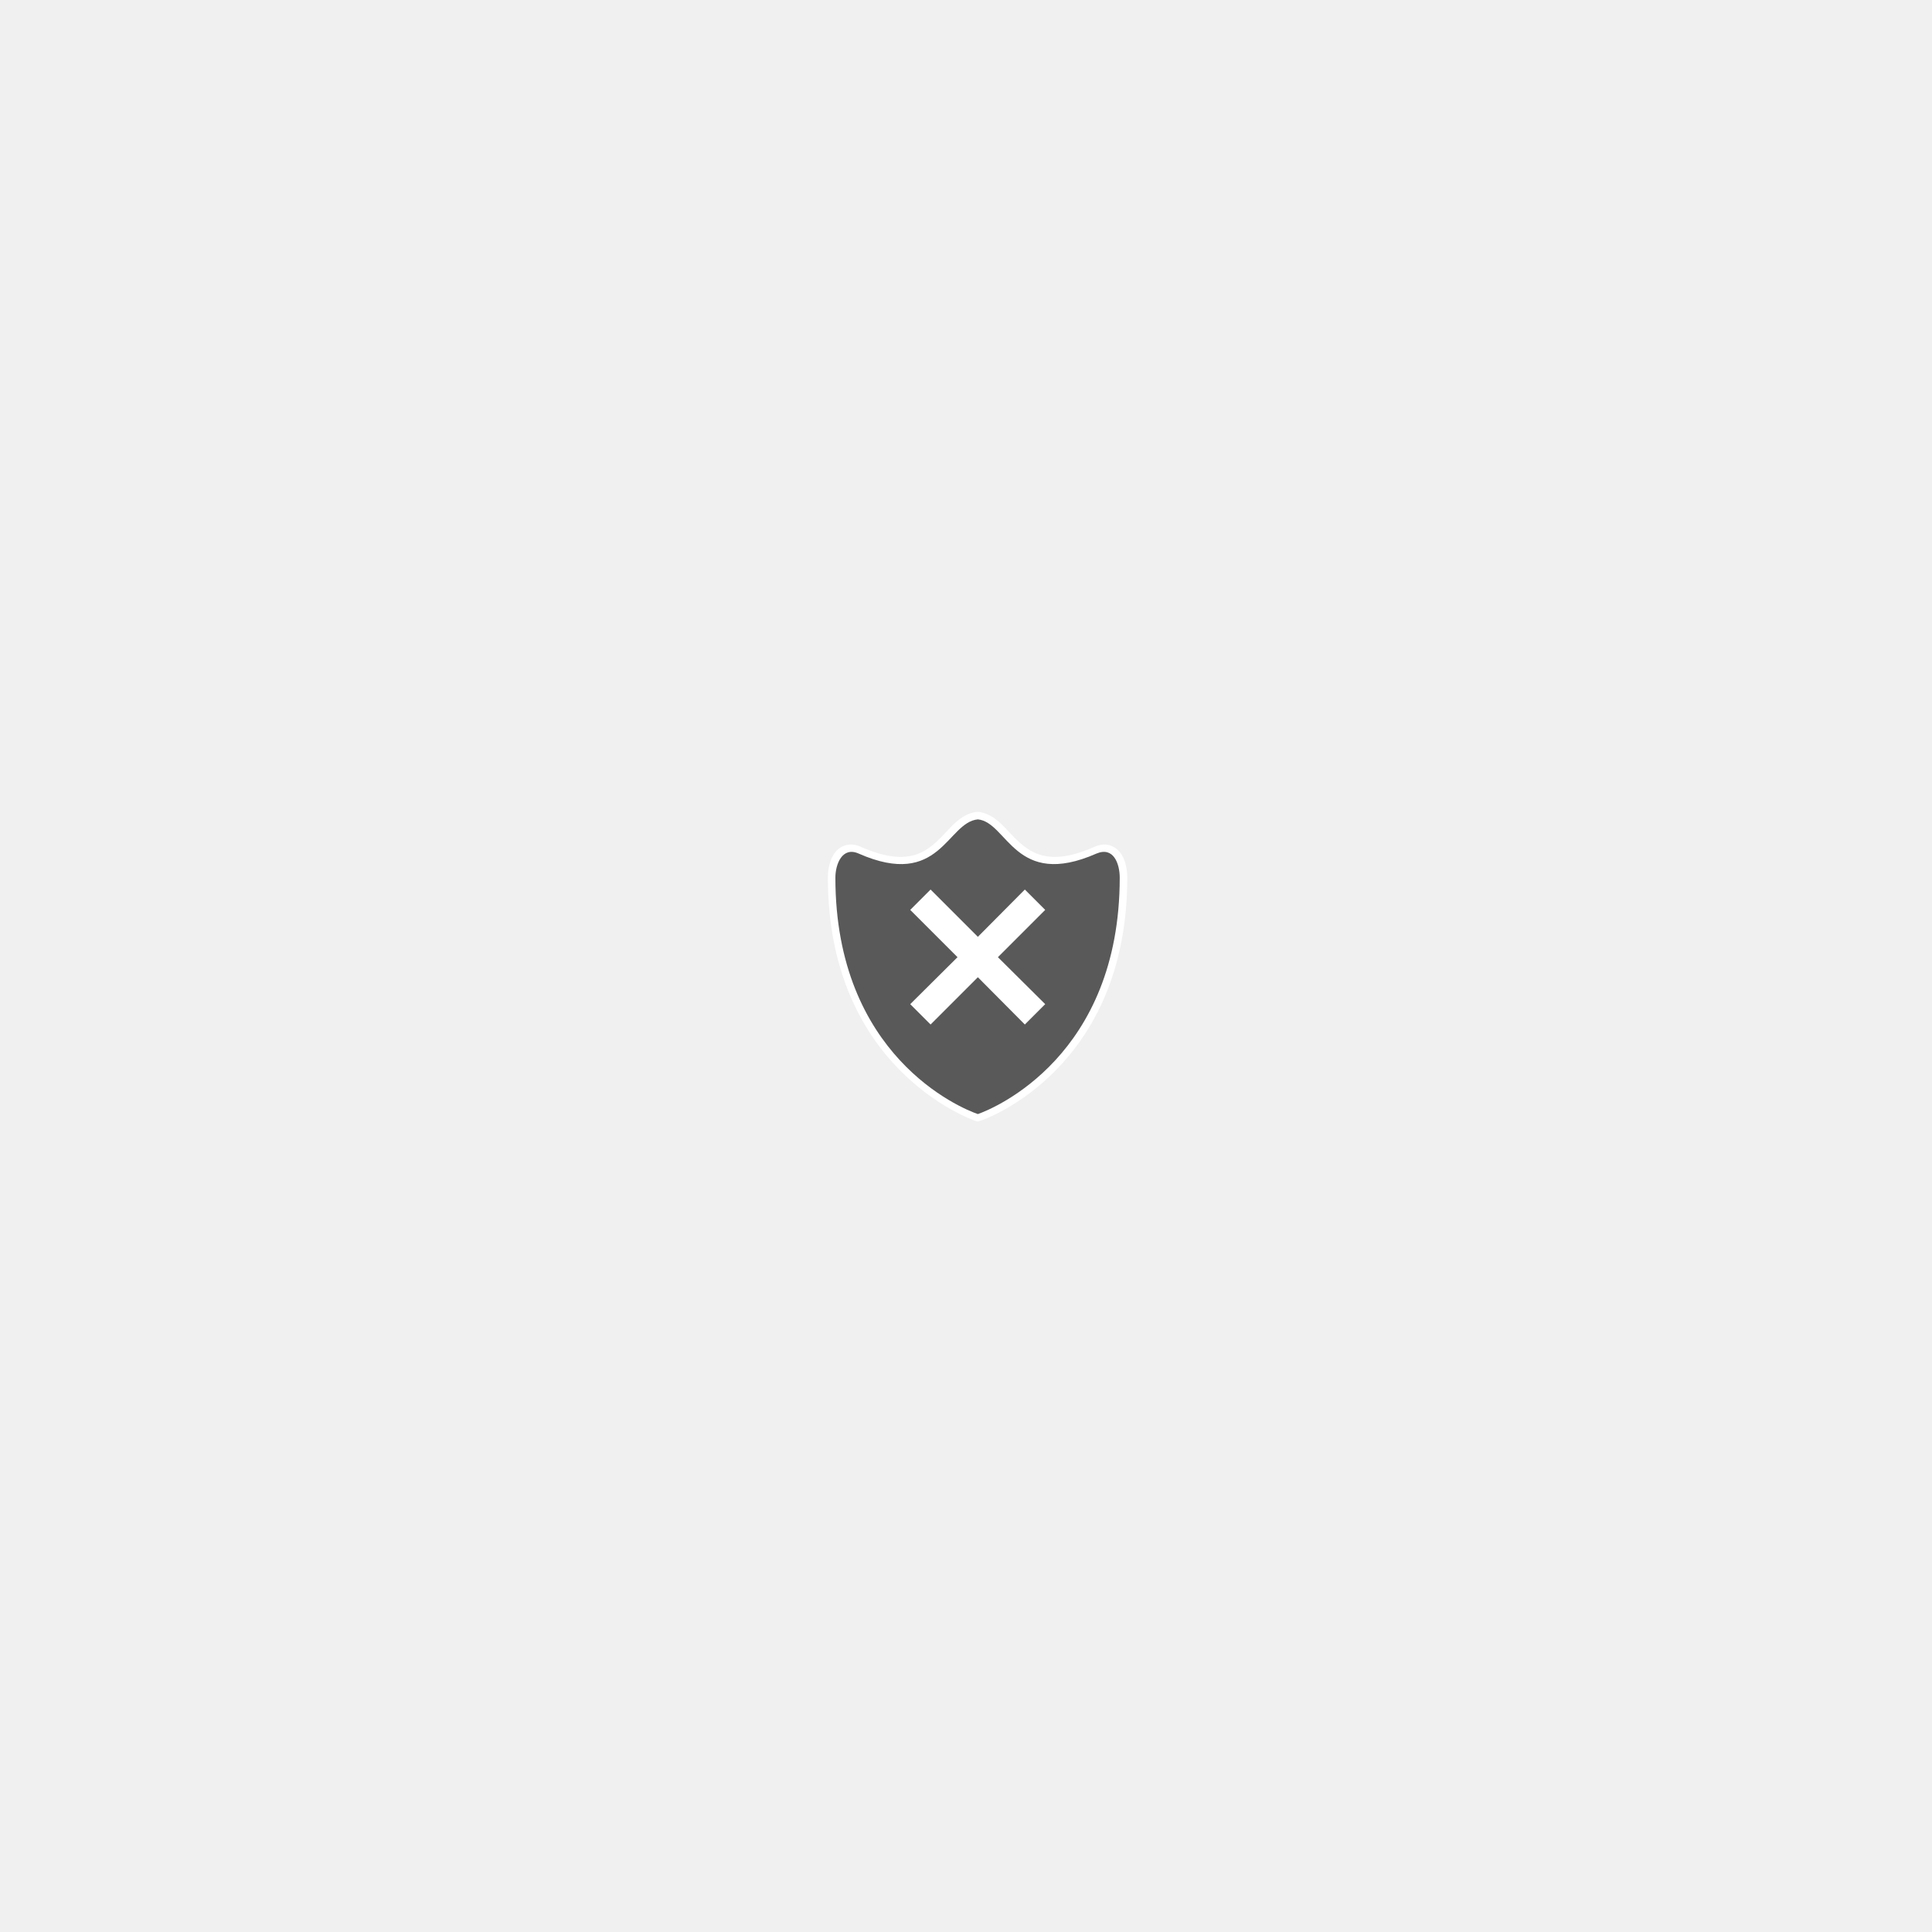
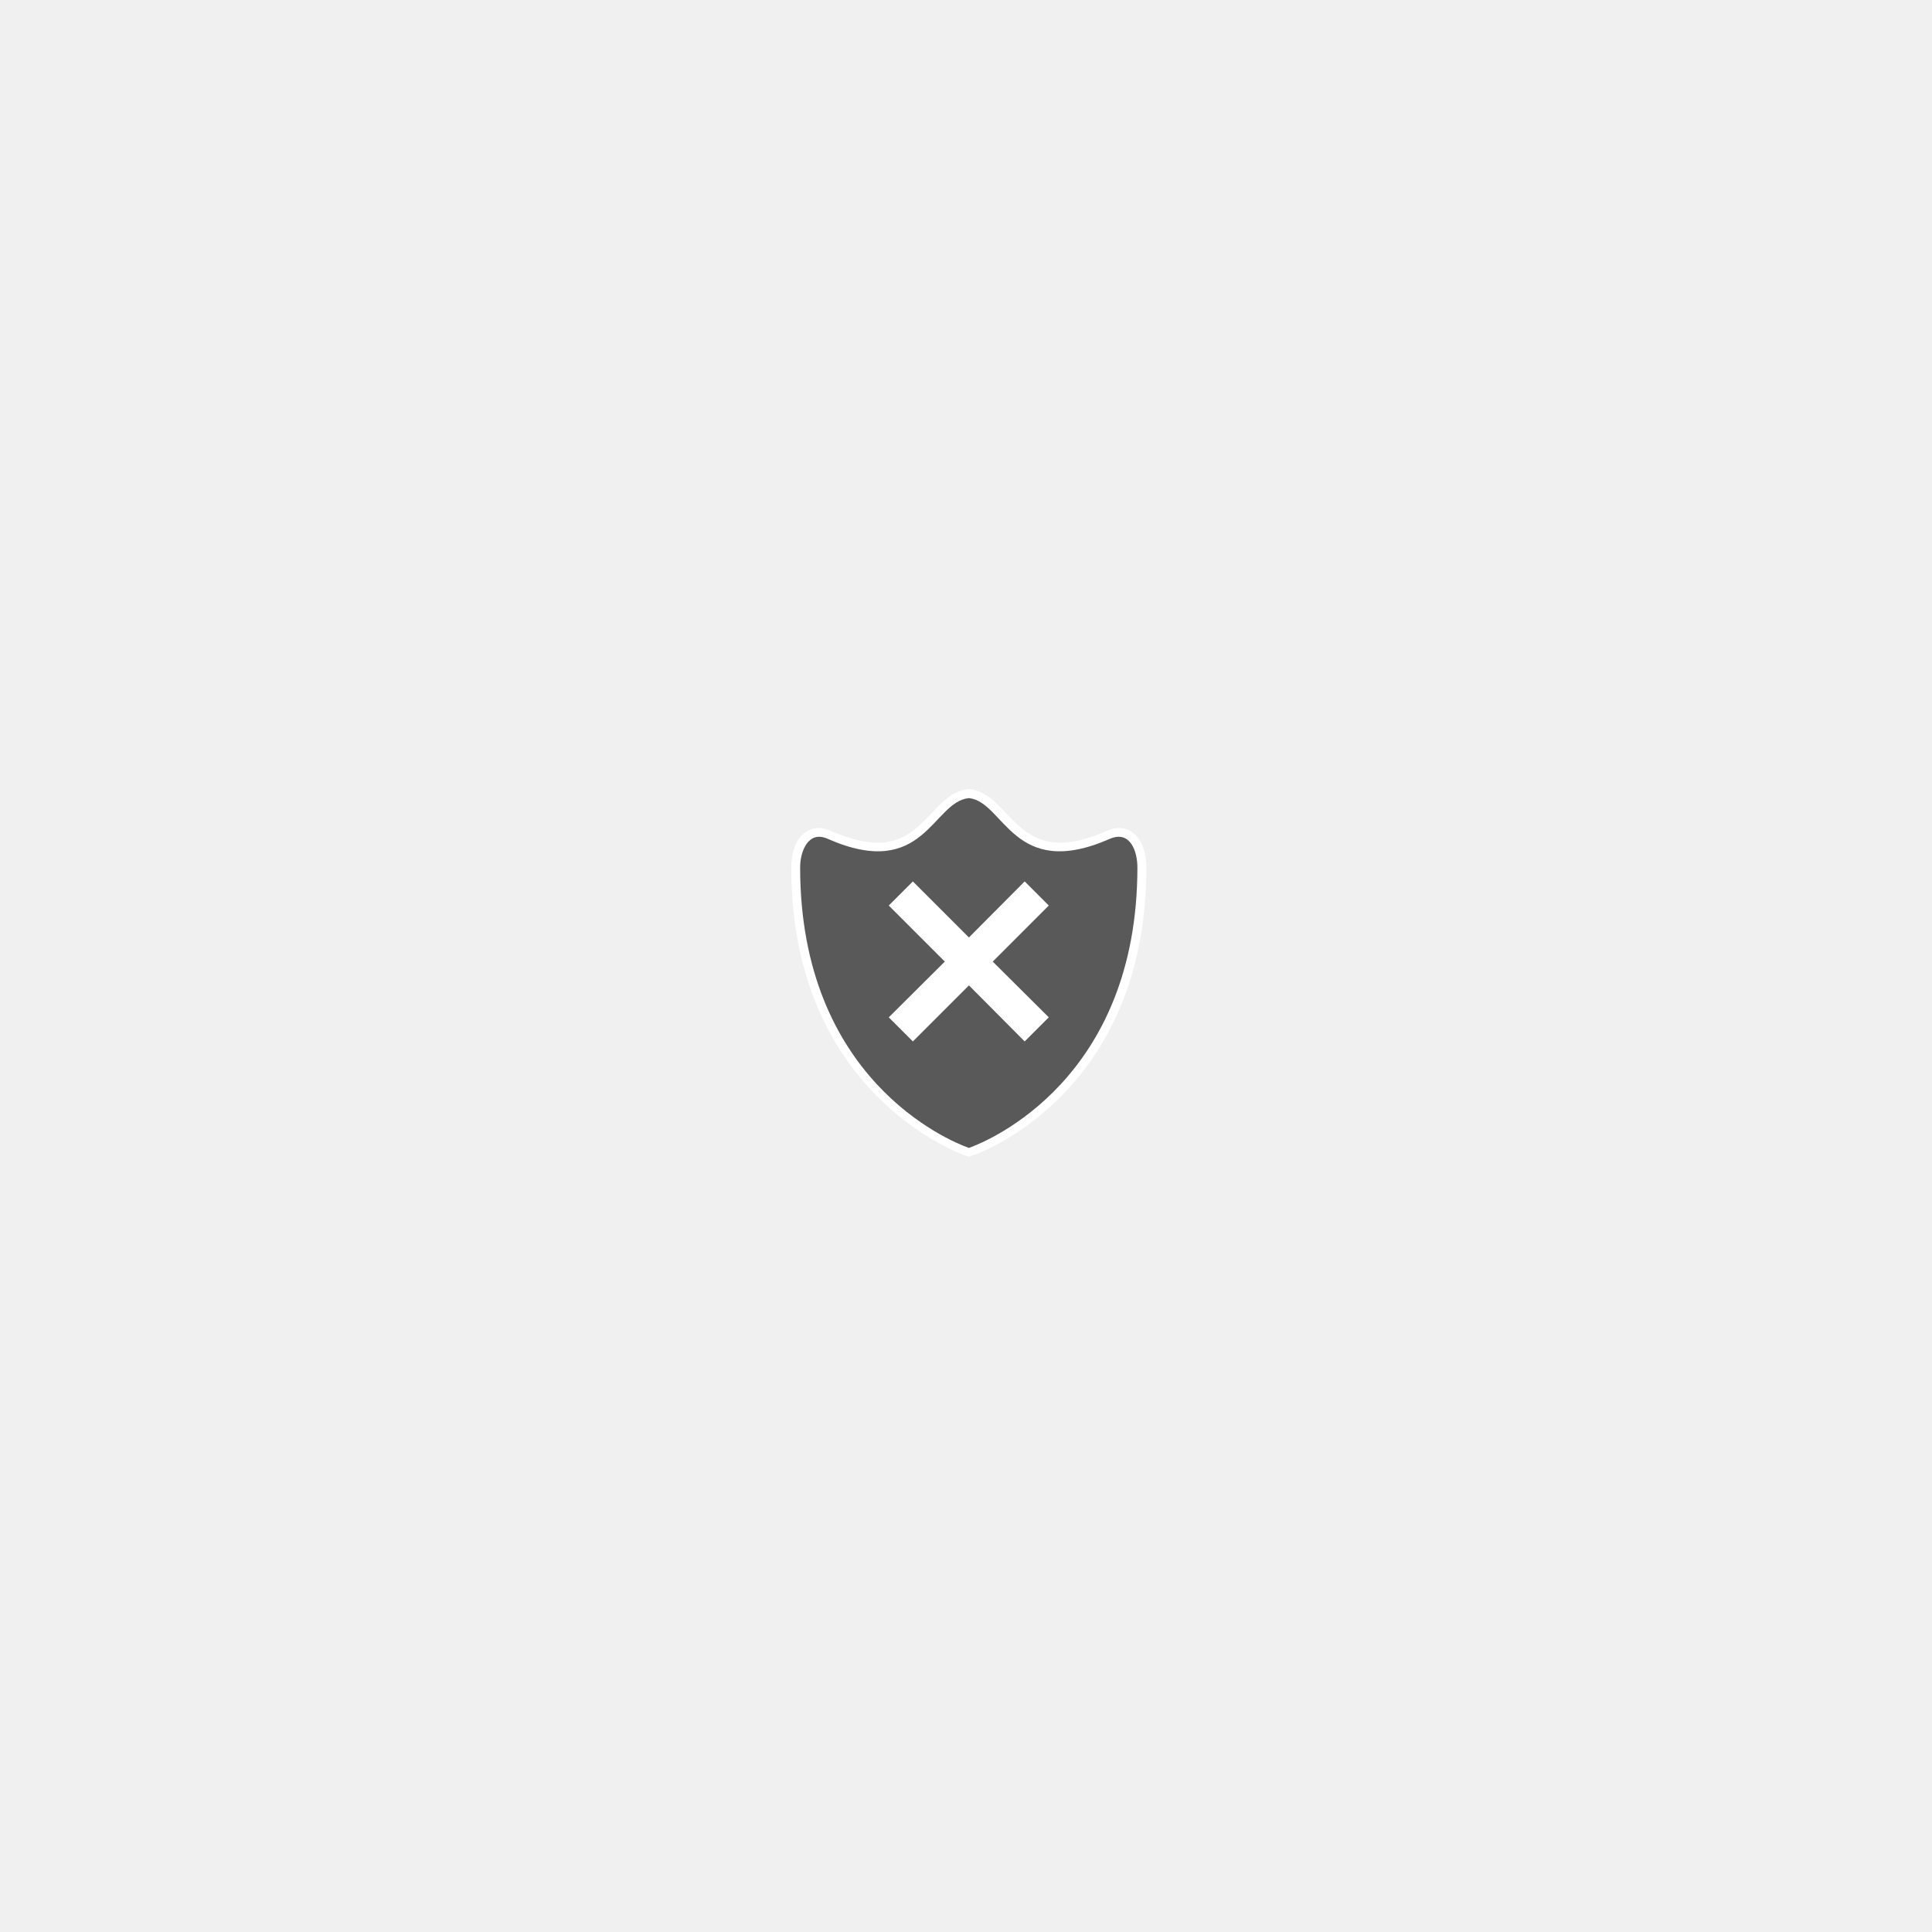
<svg xmlns="http://www.w3.org/2000/svg" xmlns:ns1="http://schemas.microsoft.com/visio/2003/SVGExtensions/" width="0.857in" height="0.857in" viewBox="0 0 61.695 61.695" xml:space="preserve" color-interpolation-filters="sRGB" class="st3">
  <ns1:documentProperties ns1:langID="3082" />
  <style type="text/css">
	
		.st1 {fill:#ffffff;stroke:none;stroke-width:1}
		.st2 {fill:#595959;stroke:none;stroke-width:1}
		.st3 {fill:none;fill-rule:evenodd;font-size:12px;overflow:visible;stroke-linecap:square;stroke-miterlimit:3}
	
	</style>
  <g ns1:mID="0" ns1:index="1" ns1:groupContext="foregroundPage">
    <ns1:pageProperties ns1:drawingScale="1" ns1:pageScale="1" ns1:drawingUnits="19" ns1:shadowOffsetX="8.99998" ns1:shadowOffsetY="-8.99998" />
-     <g id="group51-1" transform="translate(22.5,-21.9048)" ns1:mID="51" ns1:groupContext="group">
-       <g id="group52-2" transform="translate(3.9375,-3.97024)" ns1:mID="52" ns1:groupContext="group">
-         <g id="shape53-3" ns1:mID="53" ns1:groupContext="shape">
-           <path d="M4.78 61.69 L4.71 61.67 C4.52 61.6 0 59.97 0 53.9 C0 53.57 0.09 53.14 0.4 52.94 C0.55 52.85 0.77 52.78          1.08 52.93 C2.67 53.62 3.23 53.02 3.78 52.44 C4.06 52.13 4.35 51.85 4.76 51.8 L4.78 51.8 L4.81 51.8          C5.21 51.85 5.5 52.13 5.78 52.44 C6.33 53.02 6.91 53.62 8.48 52.93 C8.8 52.78 9.01 52.85 9.16 52.94          C9.47 53.14 9.56 53.57 9.56 53.9 C9.56 60 5.04 61.62 4.85 61.67 L4.78 61.69 Z" class="st1" />
-         </g>
-         <g id="shape54-5" ns1:mID="54" ns1:groupContext="shape" transform="translate(0.239033,-0.239033)">
-           <path d="M8.34 53.37 C5.73 54.52 5.5 52.37 4.55 52.28 C3.56 52.37 3.35 54.52 0.74 53.37 C0.22 53.14 0 53.71 0          54.14 C0 59.83 3.99 61.5 4.55 61.69 C5.09 61.5 9.08 59.83 9.08 54.14 C9.08 53.71 8.89 53.14 8.34          53.37 ZM6.7 58.18 L6.05 58.83 L4.55 57.32 L3.04 58.83 L2.39 58.18 L3.9 56.68 L2.39 55.17 L3.04 54.52          L4.55 56.03 L6.05 54.52 L6.7 55.17 L5.19 56.68 L6.7 58.18 Z" class="st2" />
-         </g>
+     <g id="group59-1" transform="translate(25.2675,-24.75)" ns1:mID="59" ns1:groupContext="group">
+       <g id="shape60-2" ns1:mID="60" ns1:groupContext="shape">
+         <path d="M5.67 61.69 L5.58 61.66 C5.36 61.58 0 59.65 0 52.45 C0 52.05 0.11 51.54 0.48 51.31 C0.65 51.2 0.91 51.12         1.28 51.29 C3.17 52.11 3.83 51.4 4.48 50.72 C4.82 50.35 5.16 50.01 5.64 49.95 L5.67 49.95 L5.7 49.95         C6.18 50.01 6.52 50.35 6.86 50.72 C7.51 51.4 8.19 52.11 10.06 51.29 C10.43 51.12 10.69 51.2 10.86 51.31         C11.23 51.54 11.34 52.05 11.34 52.45 C11.34 59.68 5.98 61.6 5.75 61.66 L5.67 61.69 Z" class="st1" />
+       </g>
+       <g id="shape61-4" ns1:mID="61" ns1:groupContext="shape" transform="translate(0.283465,-0.283465)">
+         <path d="M9.89 51.82 C6.8 53.18 6.52 50.63 5.39 50.52 C4.22 50.63 3.97 53.18 0.88 51.82 C0.26 51.54 0 52.22 0 52.73         C0 59.48 4.73 61.46 5.39 61.69 C6.04 61.46 10.77 59.48 10.77 52.73 C10.77 52.22 10.54 51.54 9.89 51.82         ZM7.94 57.52 L7.17 58.29 L5.39 56.5 L3.6 58.29 L2.83 57.52 L4.62 55.74 L2.83 53.95 L3.6 53.18 L5.39         54.97 L7.17 53.18 L7.94 53.95 L6.15 55.74 L7.94 57.52 Z" class="st2" />
      </g>
    </g>
  </g>
</svg>
